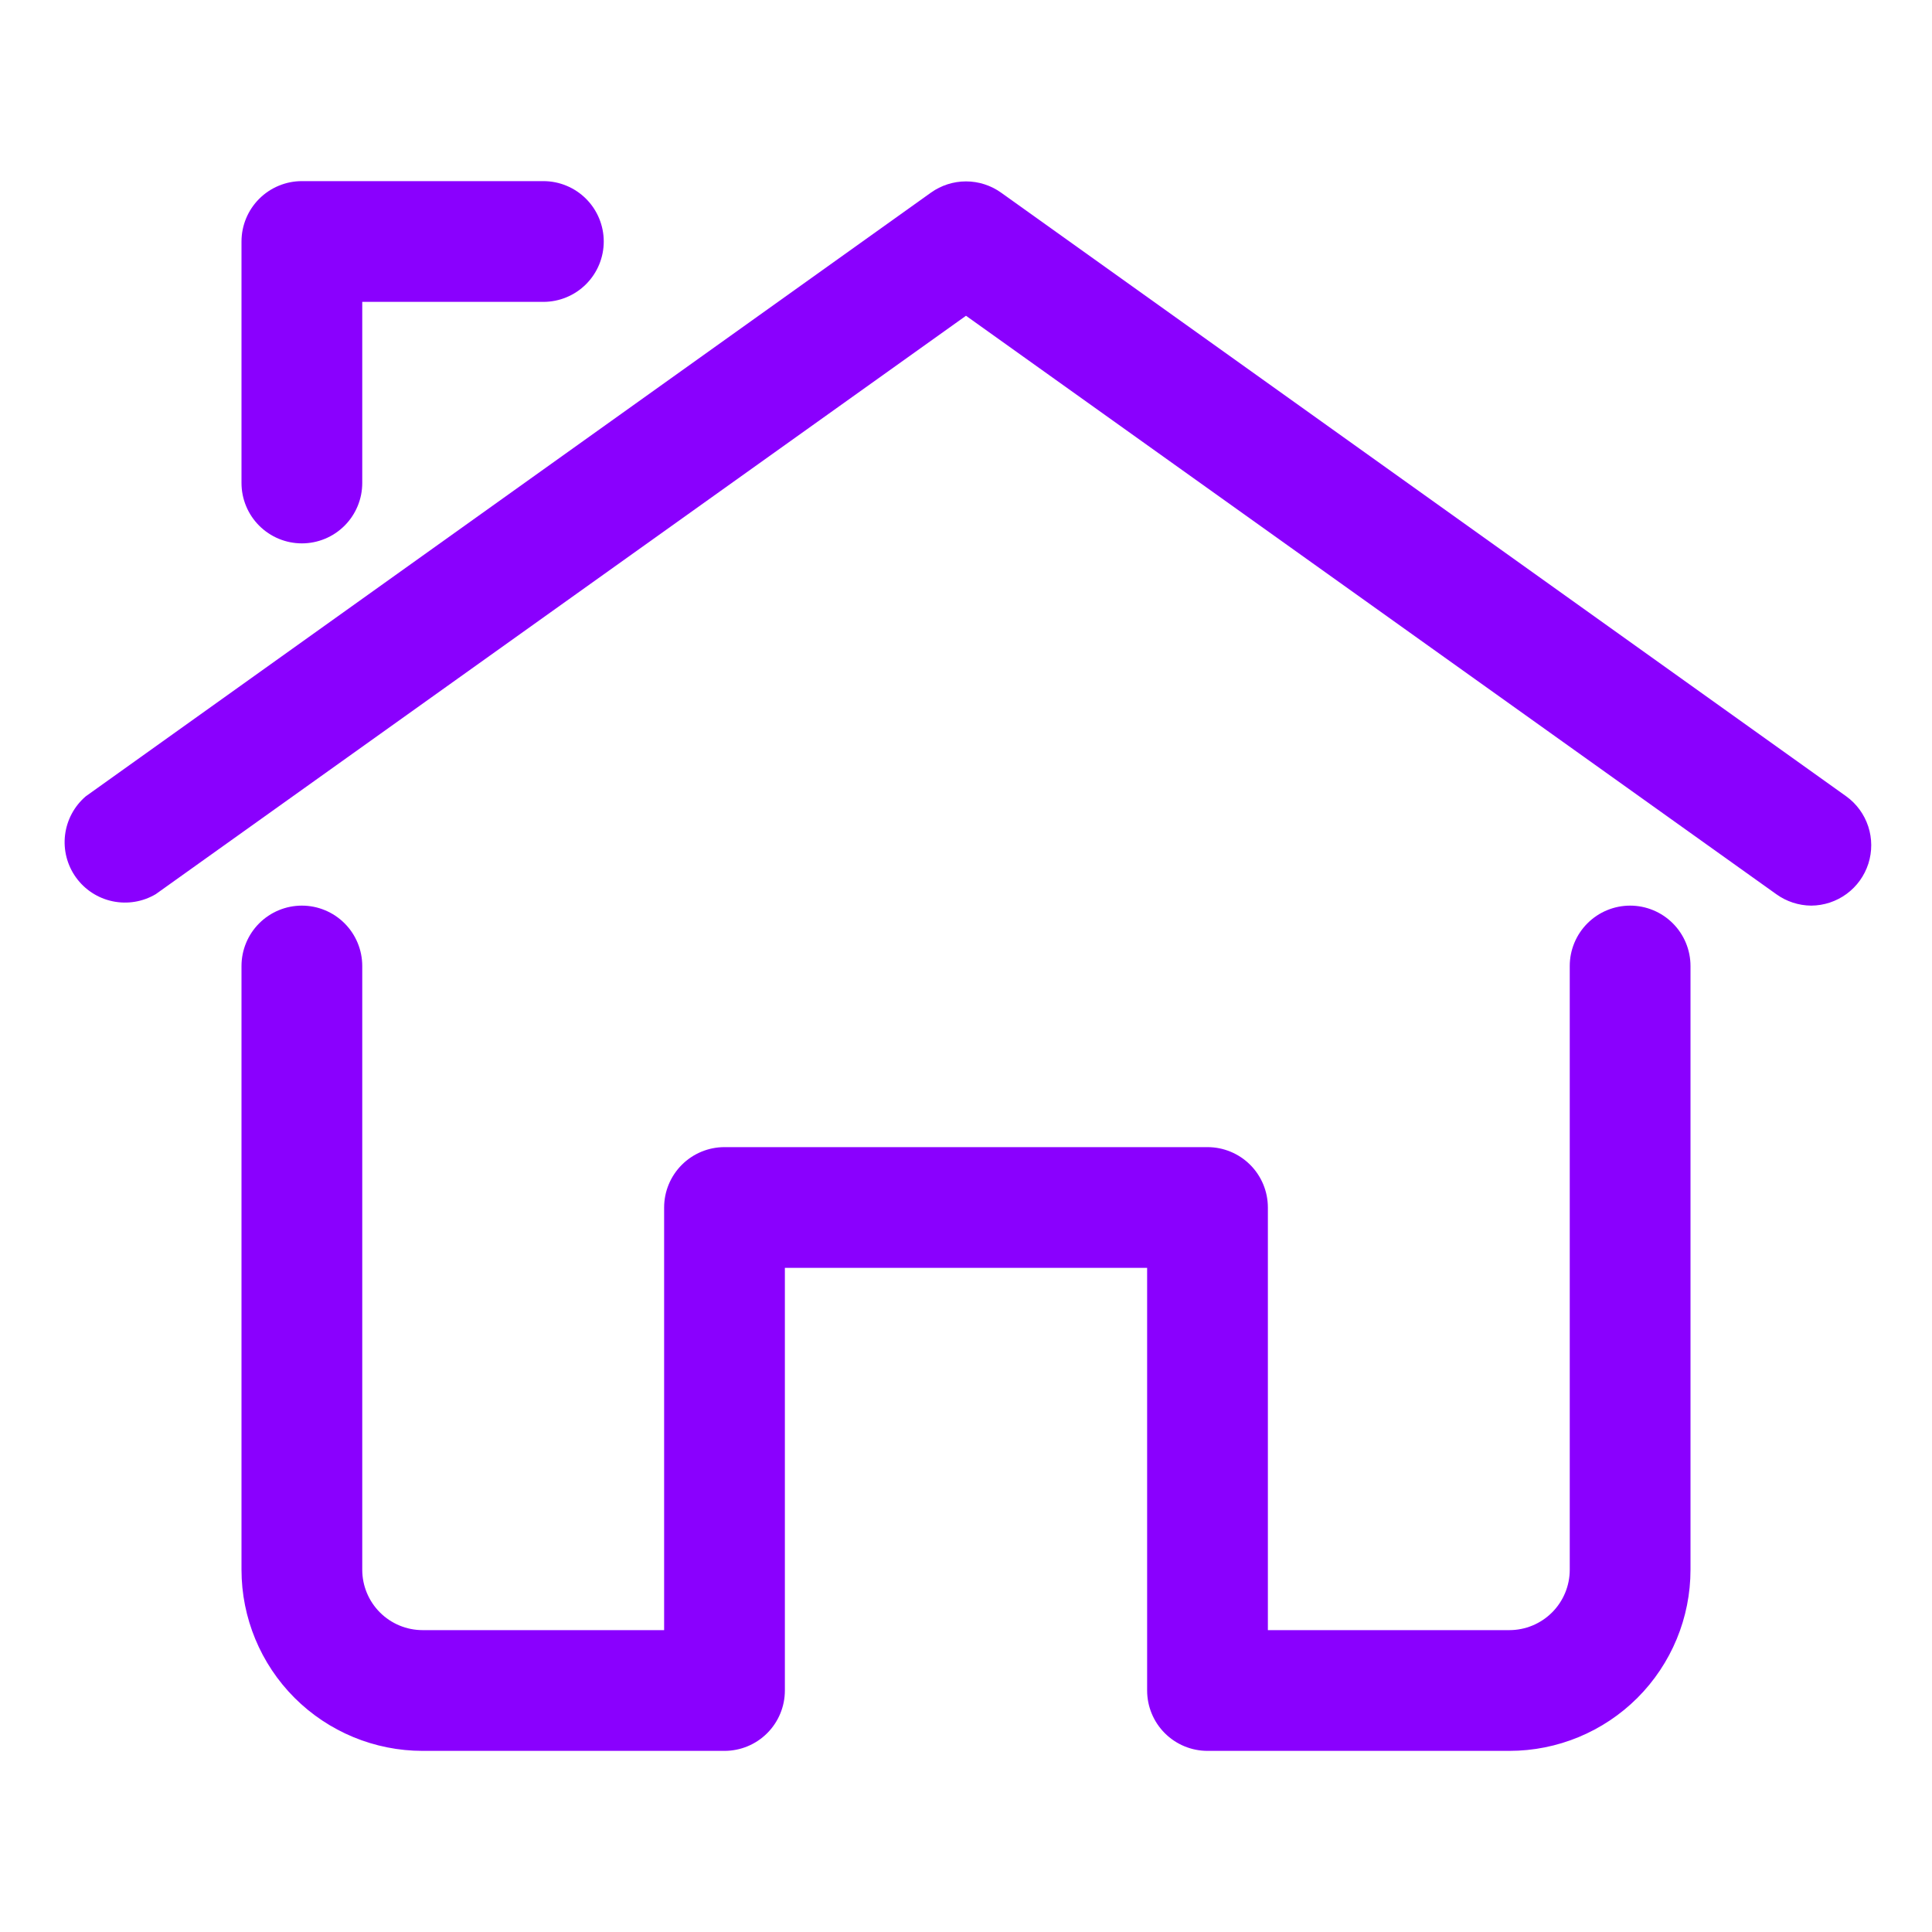
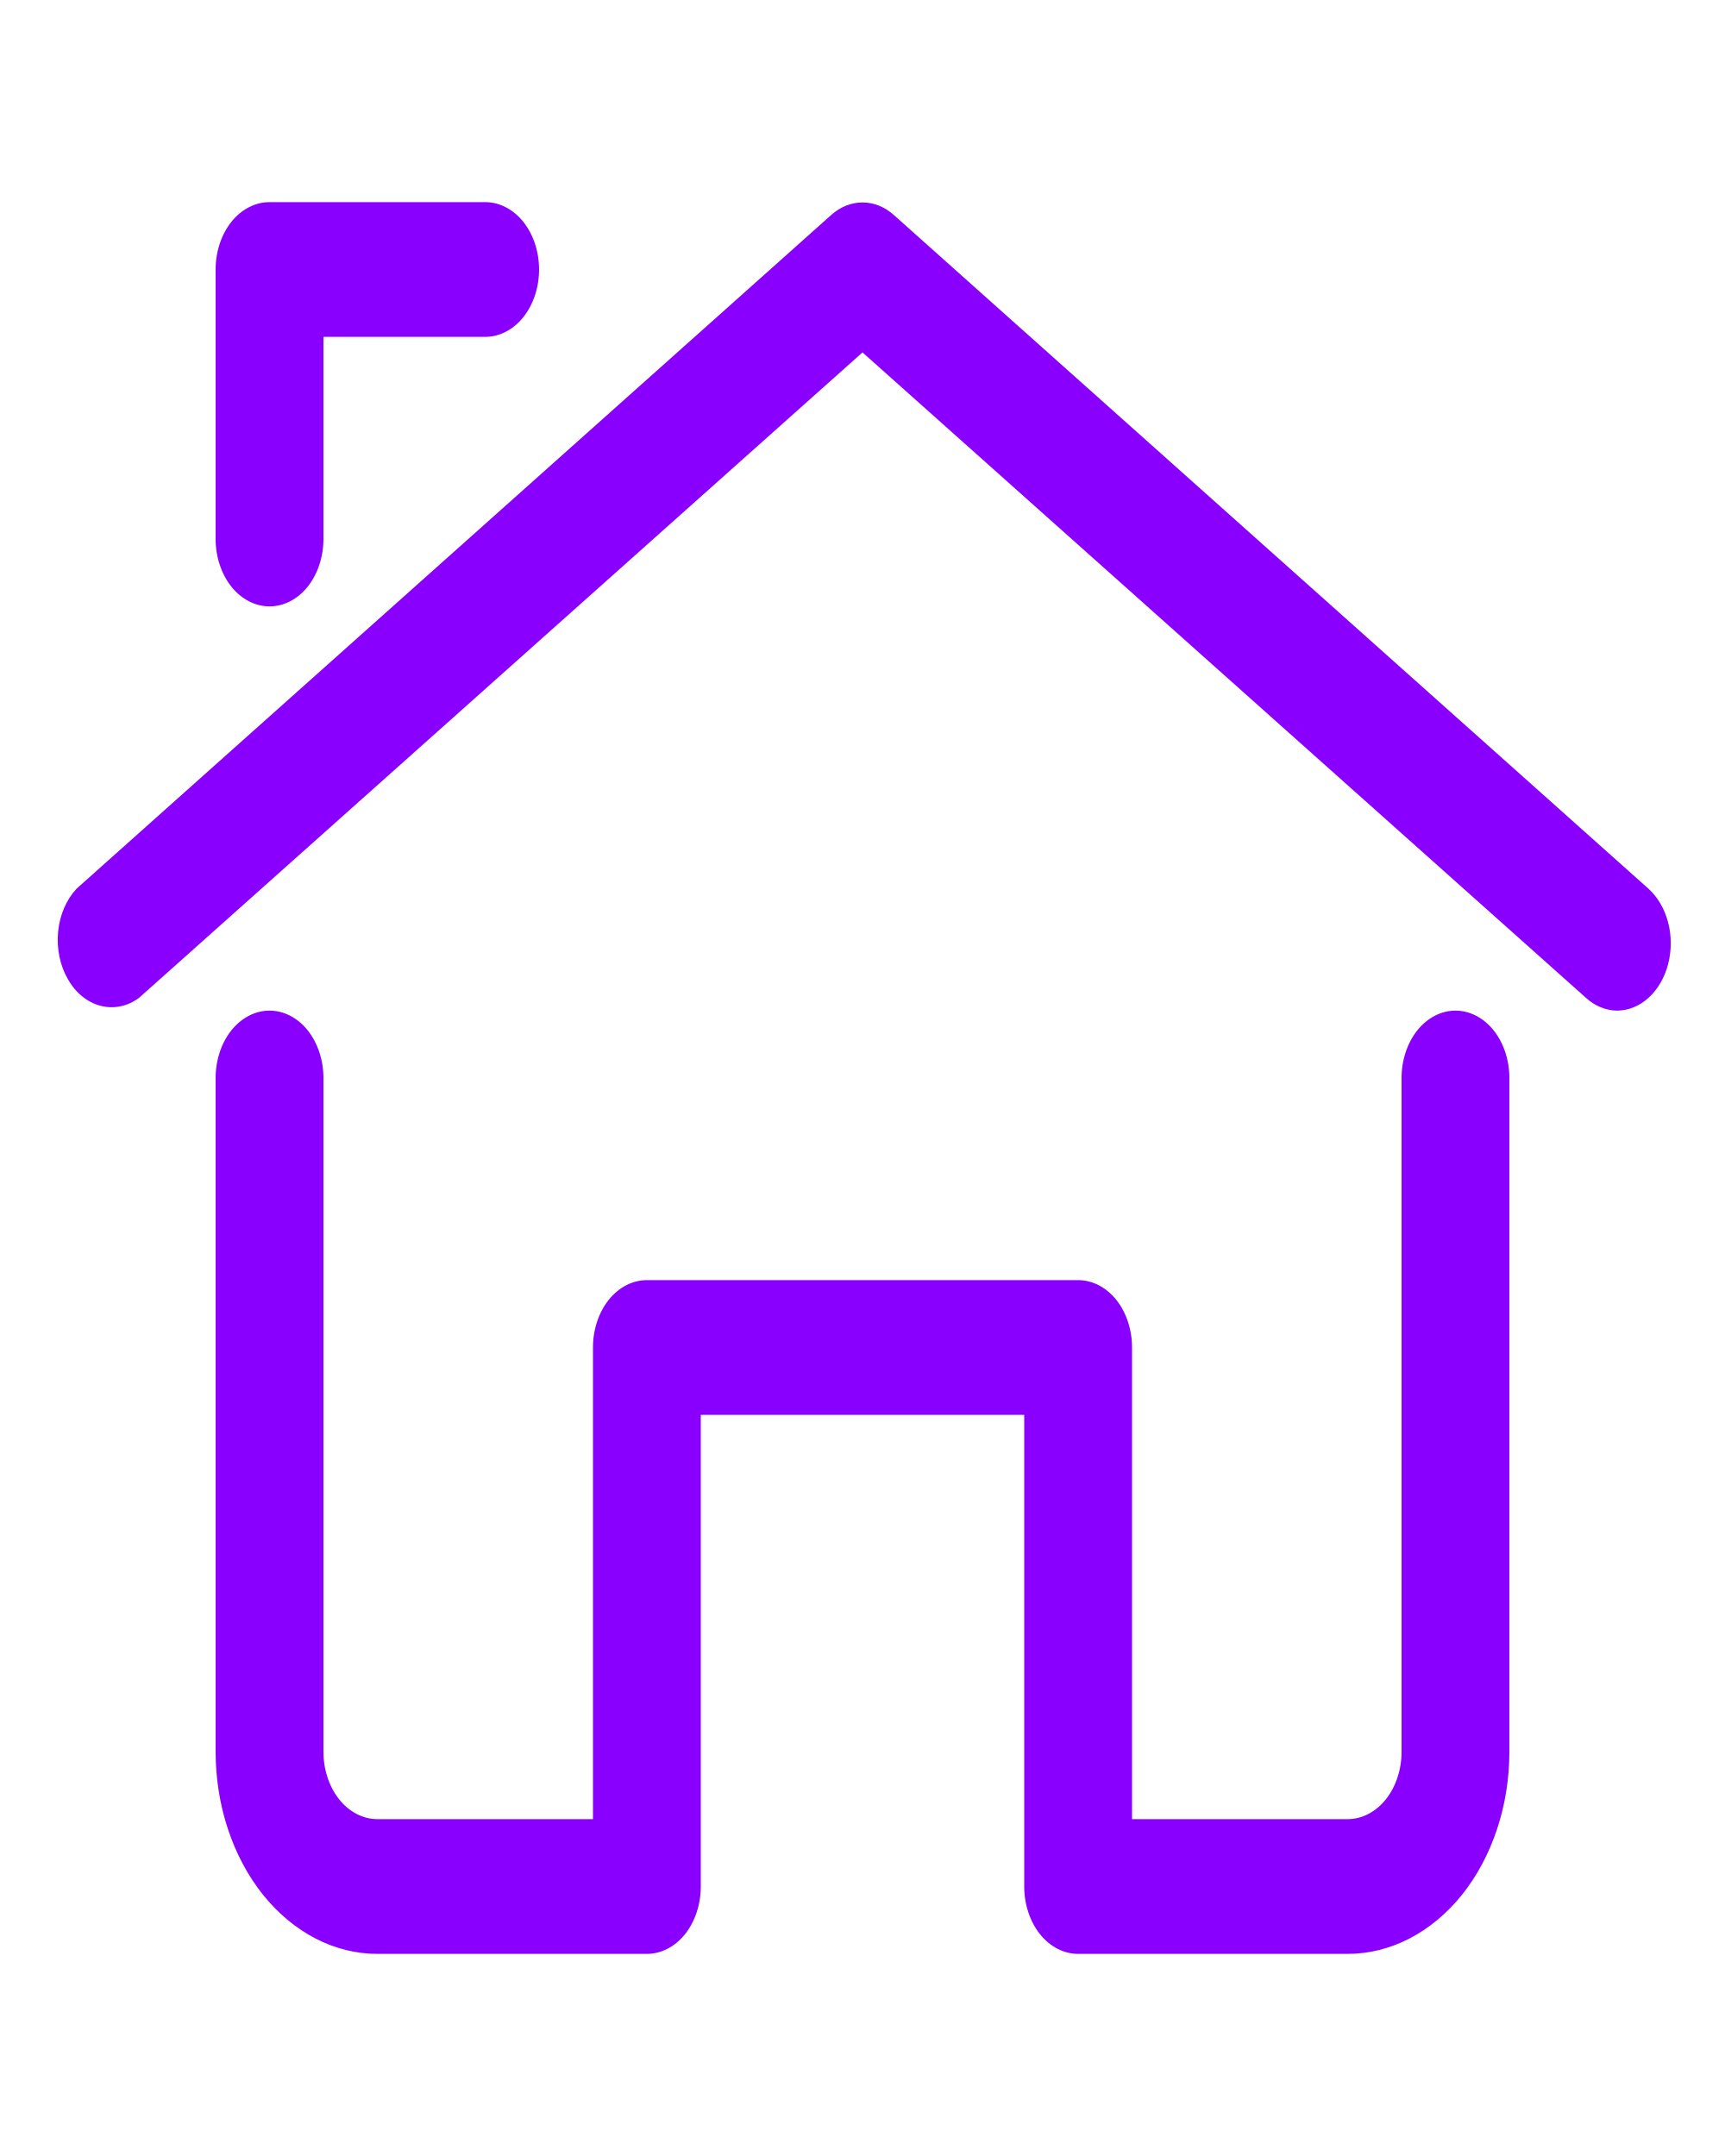
- <svg xmlns="http://www.w3.org/2000/svg" width="64" height="64" viewBox="0 0 64 64" fill="none">
-   <path d="M60 30C59.583 29.997 59.178 29.864 58.84 29.62L32 10.46L5.16 29.62C4.729 29.875 4.219 29.959 3.729 29.856C3.239 29.753 2.806 29.47 2.515 29.064C2.223 28.657 2.095 28.155 2.155 27.659C2.216 27.162 2.46 26.706 2.84 26.38L30.84 6.38C31.179 6.139 31.584 6.009 32 6.009C32.416 6.009 32.821 6.139 33.16 6.38L61.16 26.38C61.502 26.627 61.756 26.976 61.888 27.377C62.019 27.777 62.02 28.209 61.892 28.61C61.763 29.012 61.511 29.362 61.171 29.612C60.831 29.861 60.422 29.997 60 30Z" fill="#8A00FE" />
-   <path d="M10 18C9.47 18 8.961 17.789 8.586 17.414C8.211 17.039 8 16.53 8 16V8C8 7.47 8.211 6.961 8.586 6.586C8.961 6.211 9.47 6 10 6H18C18.53 6 19.039 6.211 19.414 6.586C19.789 6.961 20 7.47 20 8C20 8.53 19.789 9.039 19.414 9.414C19.039 9.789 18.53 10 18 10H12V16C12 16.53 11.789 17.039 11.414 17.414C11.039 17.789 10.53 18 10 18Z" fill="#8A00FE" />
-   <path d="M50 58H40C39.47 58 38.961 57.789 38.586 57.414C38.211 57.039 38 56.53 38 56V42H26V56C26 56.53 25.789 57.039 25.414 57.414C25.039 57.789 24.53 58 24 58H14C12.409 58 10.883 57.368 9.757 56.243C8.632 55.117 8 53.591 8 52V32C8 31.47 8.211 30.961 8.586 30.586C8.961 30.211 9.47 30 10 30C10.53 30 11.039 30.211 11.414 30.586C11.789 30.961 12 31.47 12 32V52C12 52.53 12.211 53.039 12.586 53.414C12.961 53.789 13.47 54 14 54H22V40C22 39.47 22.211 38.961 22.586 38.586C22.961 38.211 23.47 38 24 38H40C40.53 38 41.039 38.211 41.414 38.586C41.789 38.961 42 39.47 42 40V54H50C50.53 54 51.039 53.789 51.414 53.414C51.789 53.039 52 52.53 52 52V32C52 31.47 52.211 30.961 52.586 30.586C52.961 30.211 53.47 30 54 30C54.53 30 55.039 30.211 55.414 30.586C55.789 30.961 56 31.47 56 32V52C56 53.591 55.368 55.117 54.243 56.243C53.117 57.368 51.591 58 50 58V58Z" fill="#8A00FE" />
+ <svg xmlns="http://www.w3.org/2000/svg" width="16" height="20" viewBox="0 0 16 20" fill="none">
+   <path d="M15 9.375C14.896 9.374 14.794 9.333 14.71 9.256L8 3.269L1.29 9.256C1.182 9.336 1.055 9.362 0.932 9.33C0.81 9.298 0.701 9.21 0.629 9.082C0.556 8.955 0.524 8.799 0.539 8.643C0.554 8.488 0.615 8.346 0.71 8.244L7.71 1.994C7.795 1.918 7.896 1.878 8 1.878C8.104 1.878 8.205 1.918 8.29 1.994L15.29 8.244C15.375 8.321 15.439 8.43 15.472 8.555C15.505 8.68 15.505 8.815 15.473 8.941C15.441 9.066 15.378 9.176 15.293 9.254C15.208 9.332 15.105 9.374 15 9.375Z" fill="#8A00FE" />
+   <path d="M2.5 5.625C2.367 5.625 2.24 5.559 2.146 5.442C2.053 5.325 2 5.166 2 5V2.5C2 2.334 2.053 2.175 2.146 2.058C2.24 1.941 2.367 1.875 2.5 1.875H4.5C4.633 1.875 4.76 1.941 4.854 2.058C4.947 2.175 5 2.334 5 2.5C5 2.666 4.947 2.825 4.854 2.942C4.76 3.059 4.633 3.125 4.5 3.125H3V5C3 5.166 2.947 5.325 2.854 5.442C2.76 5.559 2.633 5.625 2.5 5.625Z" fill="#8A00FE" />
+   <path d="M12.5 18.125H10C9.867 18.125 9.74 18.059 9.646 17.942C9.553 17.825 9.5 17.666 9.5 17.5V13.125H6.5V17.5C6.5 17.666 6.447 17.825 6.354 17.942C6.26 18.059 6.133 18.125 6 18.125H3.5C3.102 18.125 2.721 17.927 2.439 17.576C2.158 17.224 2 16.747 2 16.25V10C2 9.834 2.053 9.675 2.146 9.558C2.24 9.441 2.367 9.375 2.5 9.375C2.633 9.375 2.76 9.441 2.854 9.558C2.947 9.675 3 9.834 3 10V16.25C3 16.416 3.053 16.575 3.146 16.692C3.24 16.809 3.367 16.875 3.5 16.875H5.5V12.5C5.5 12.334 5.553 12.175 5.646 12.058C5.74 11.941 5.867 11.875 6 11.875H10C10.133 11.875 10.26 11.941 10.354 12.058C10.447 12.175 10.5 12.334 10.5 12.5V16.875H12.5C12.633 16.875 12.76 16.809 12.854 16.692C12.947 16.575 13 16.416 13 16.25V10C13 9.834 13.053 9.675 13.146 9.558C13.24 9.441 13.367 9.375 13.5 9.375C13.633 9.375 13.76 9.441 13.854 9.558C13.947 9.675 14 9.834 14 10V16.25C14 16.747 13.842 17.224 13.561 17.576C13.279 17.927 12.898 18.125 12.5 18.125V18.125Z" fill="#8A00FE" />
</svg>
